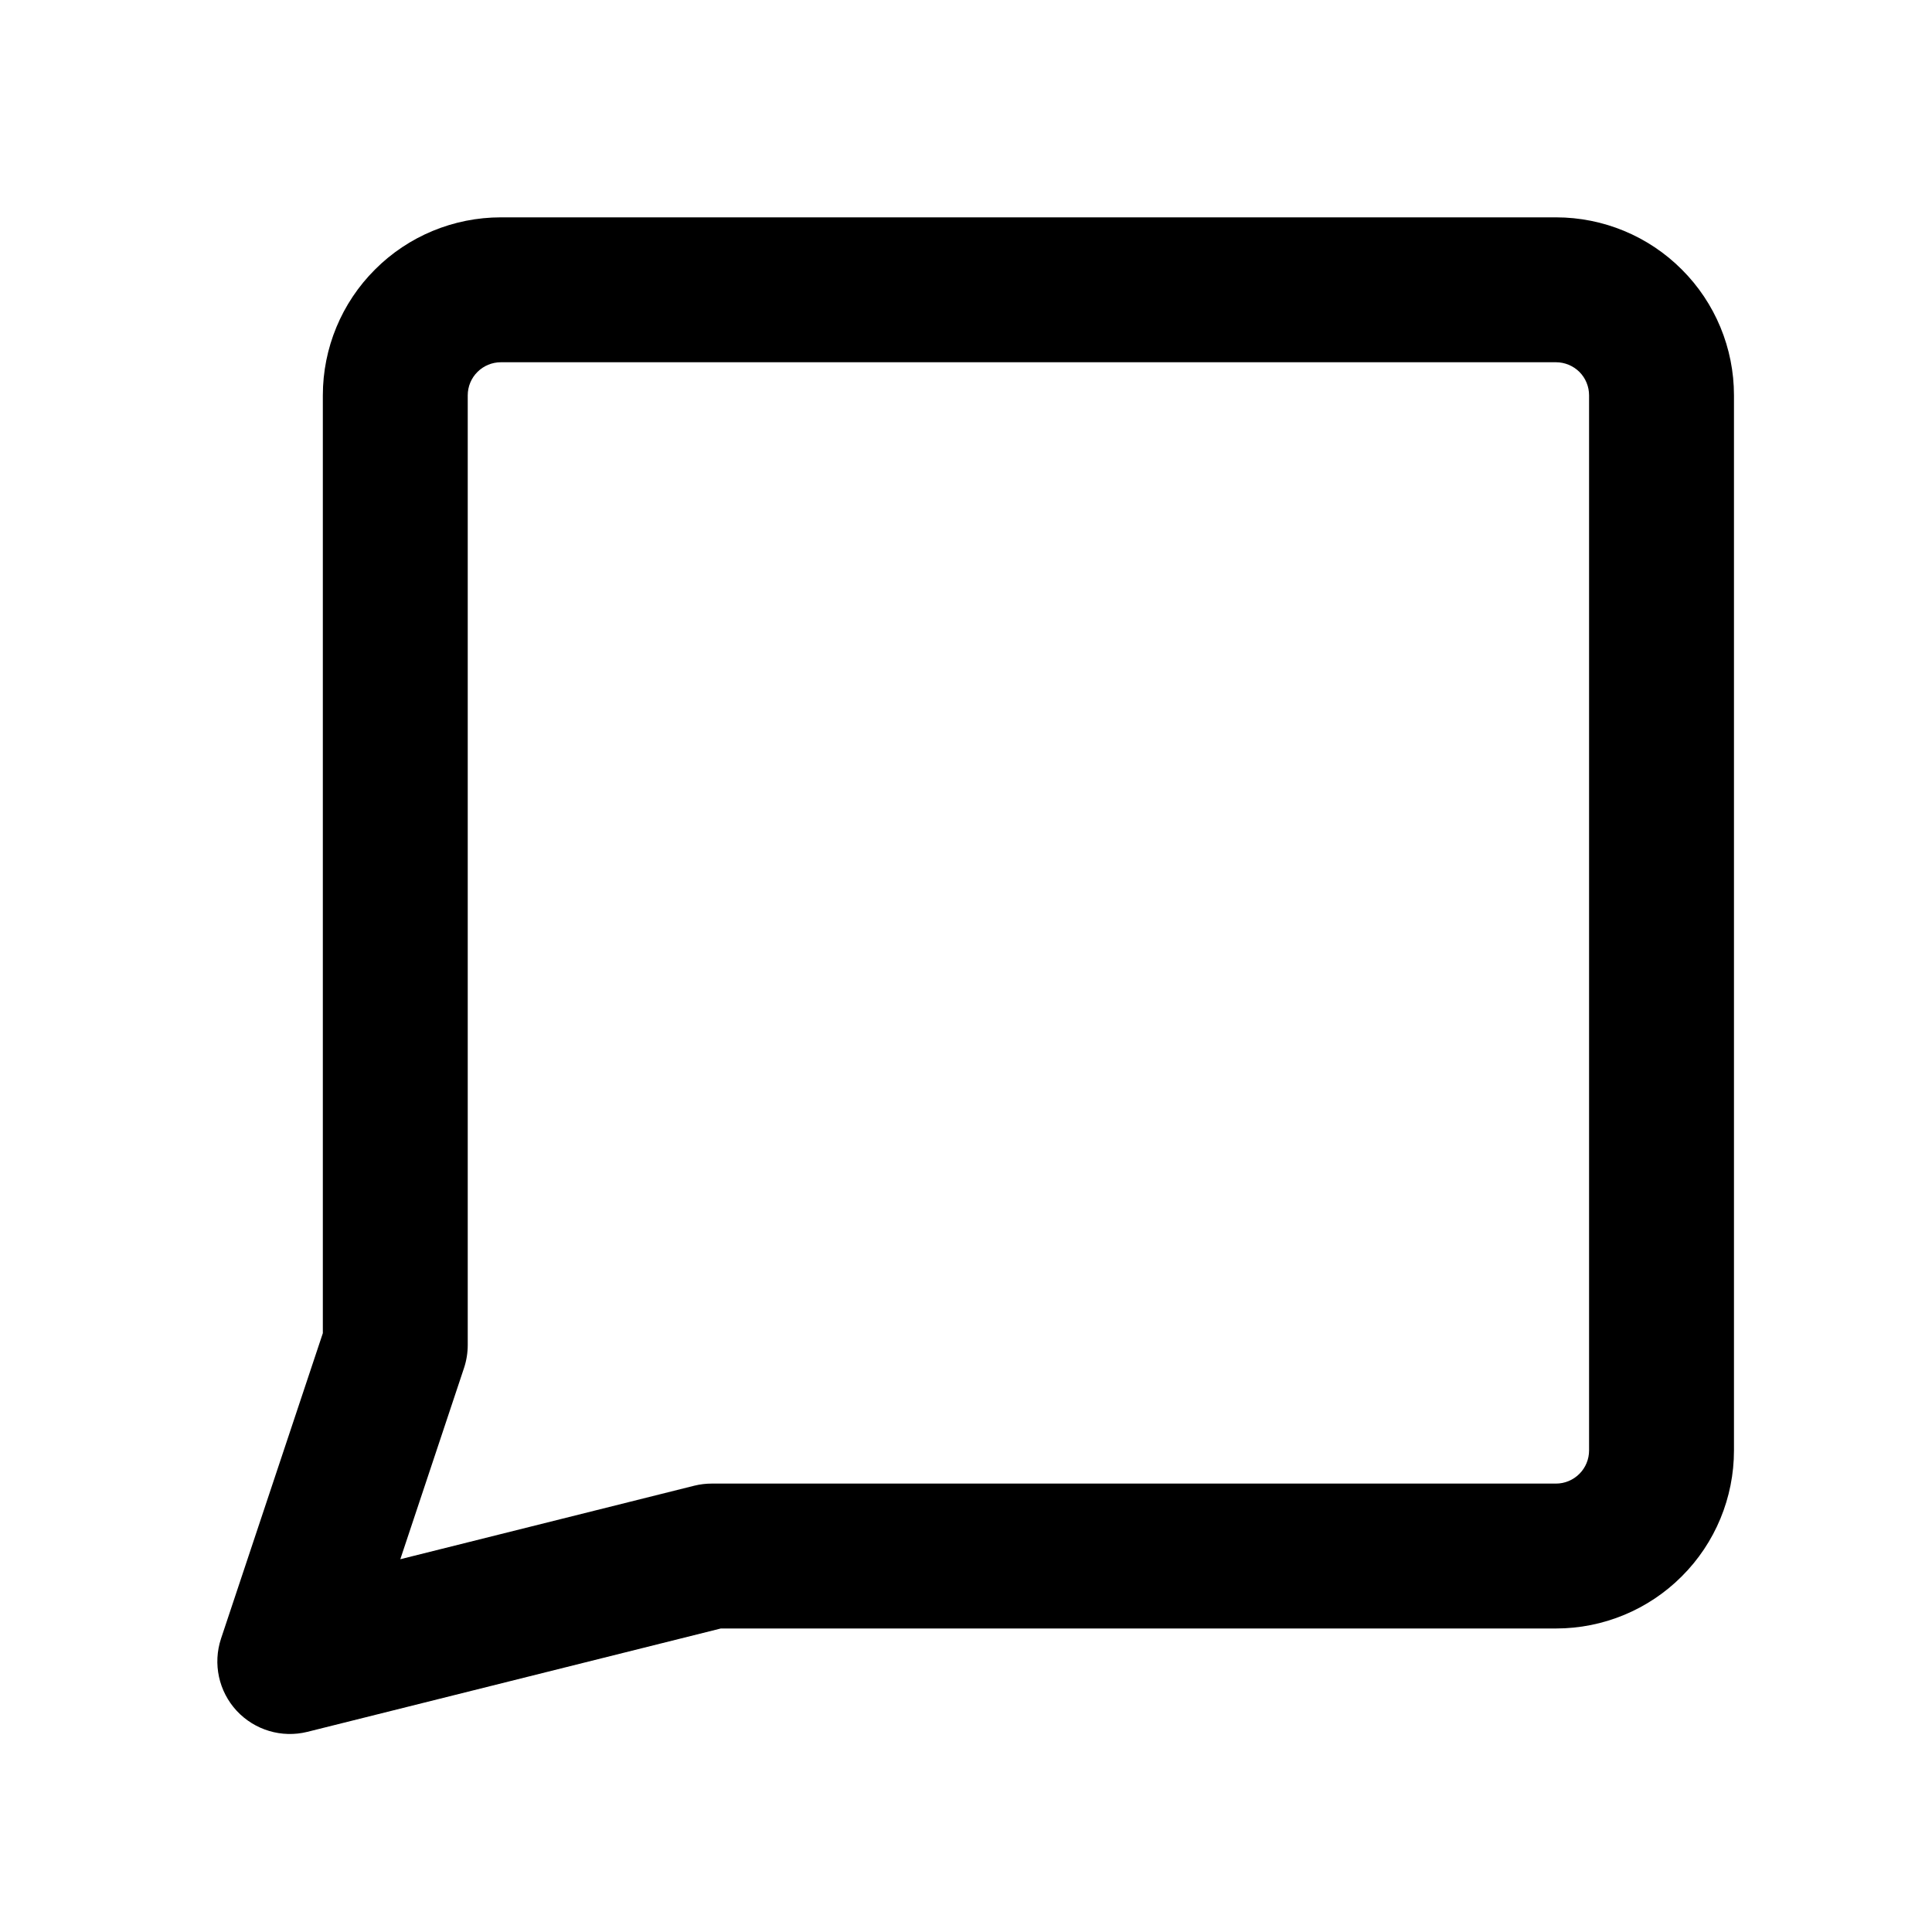
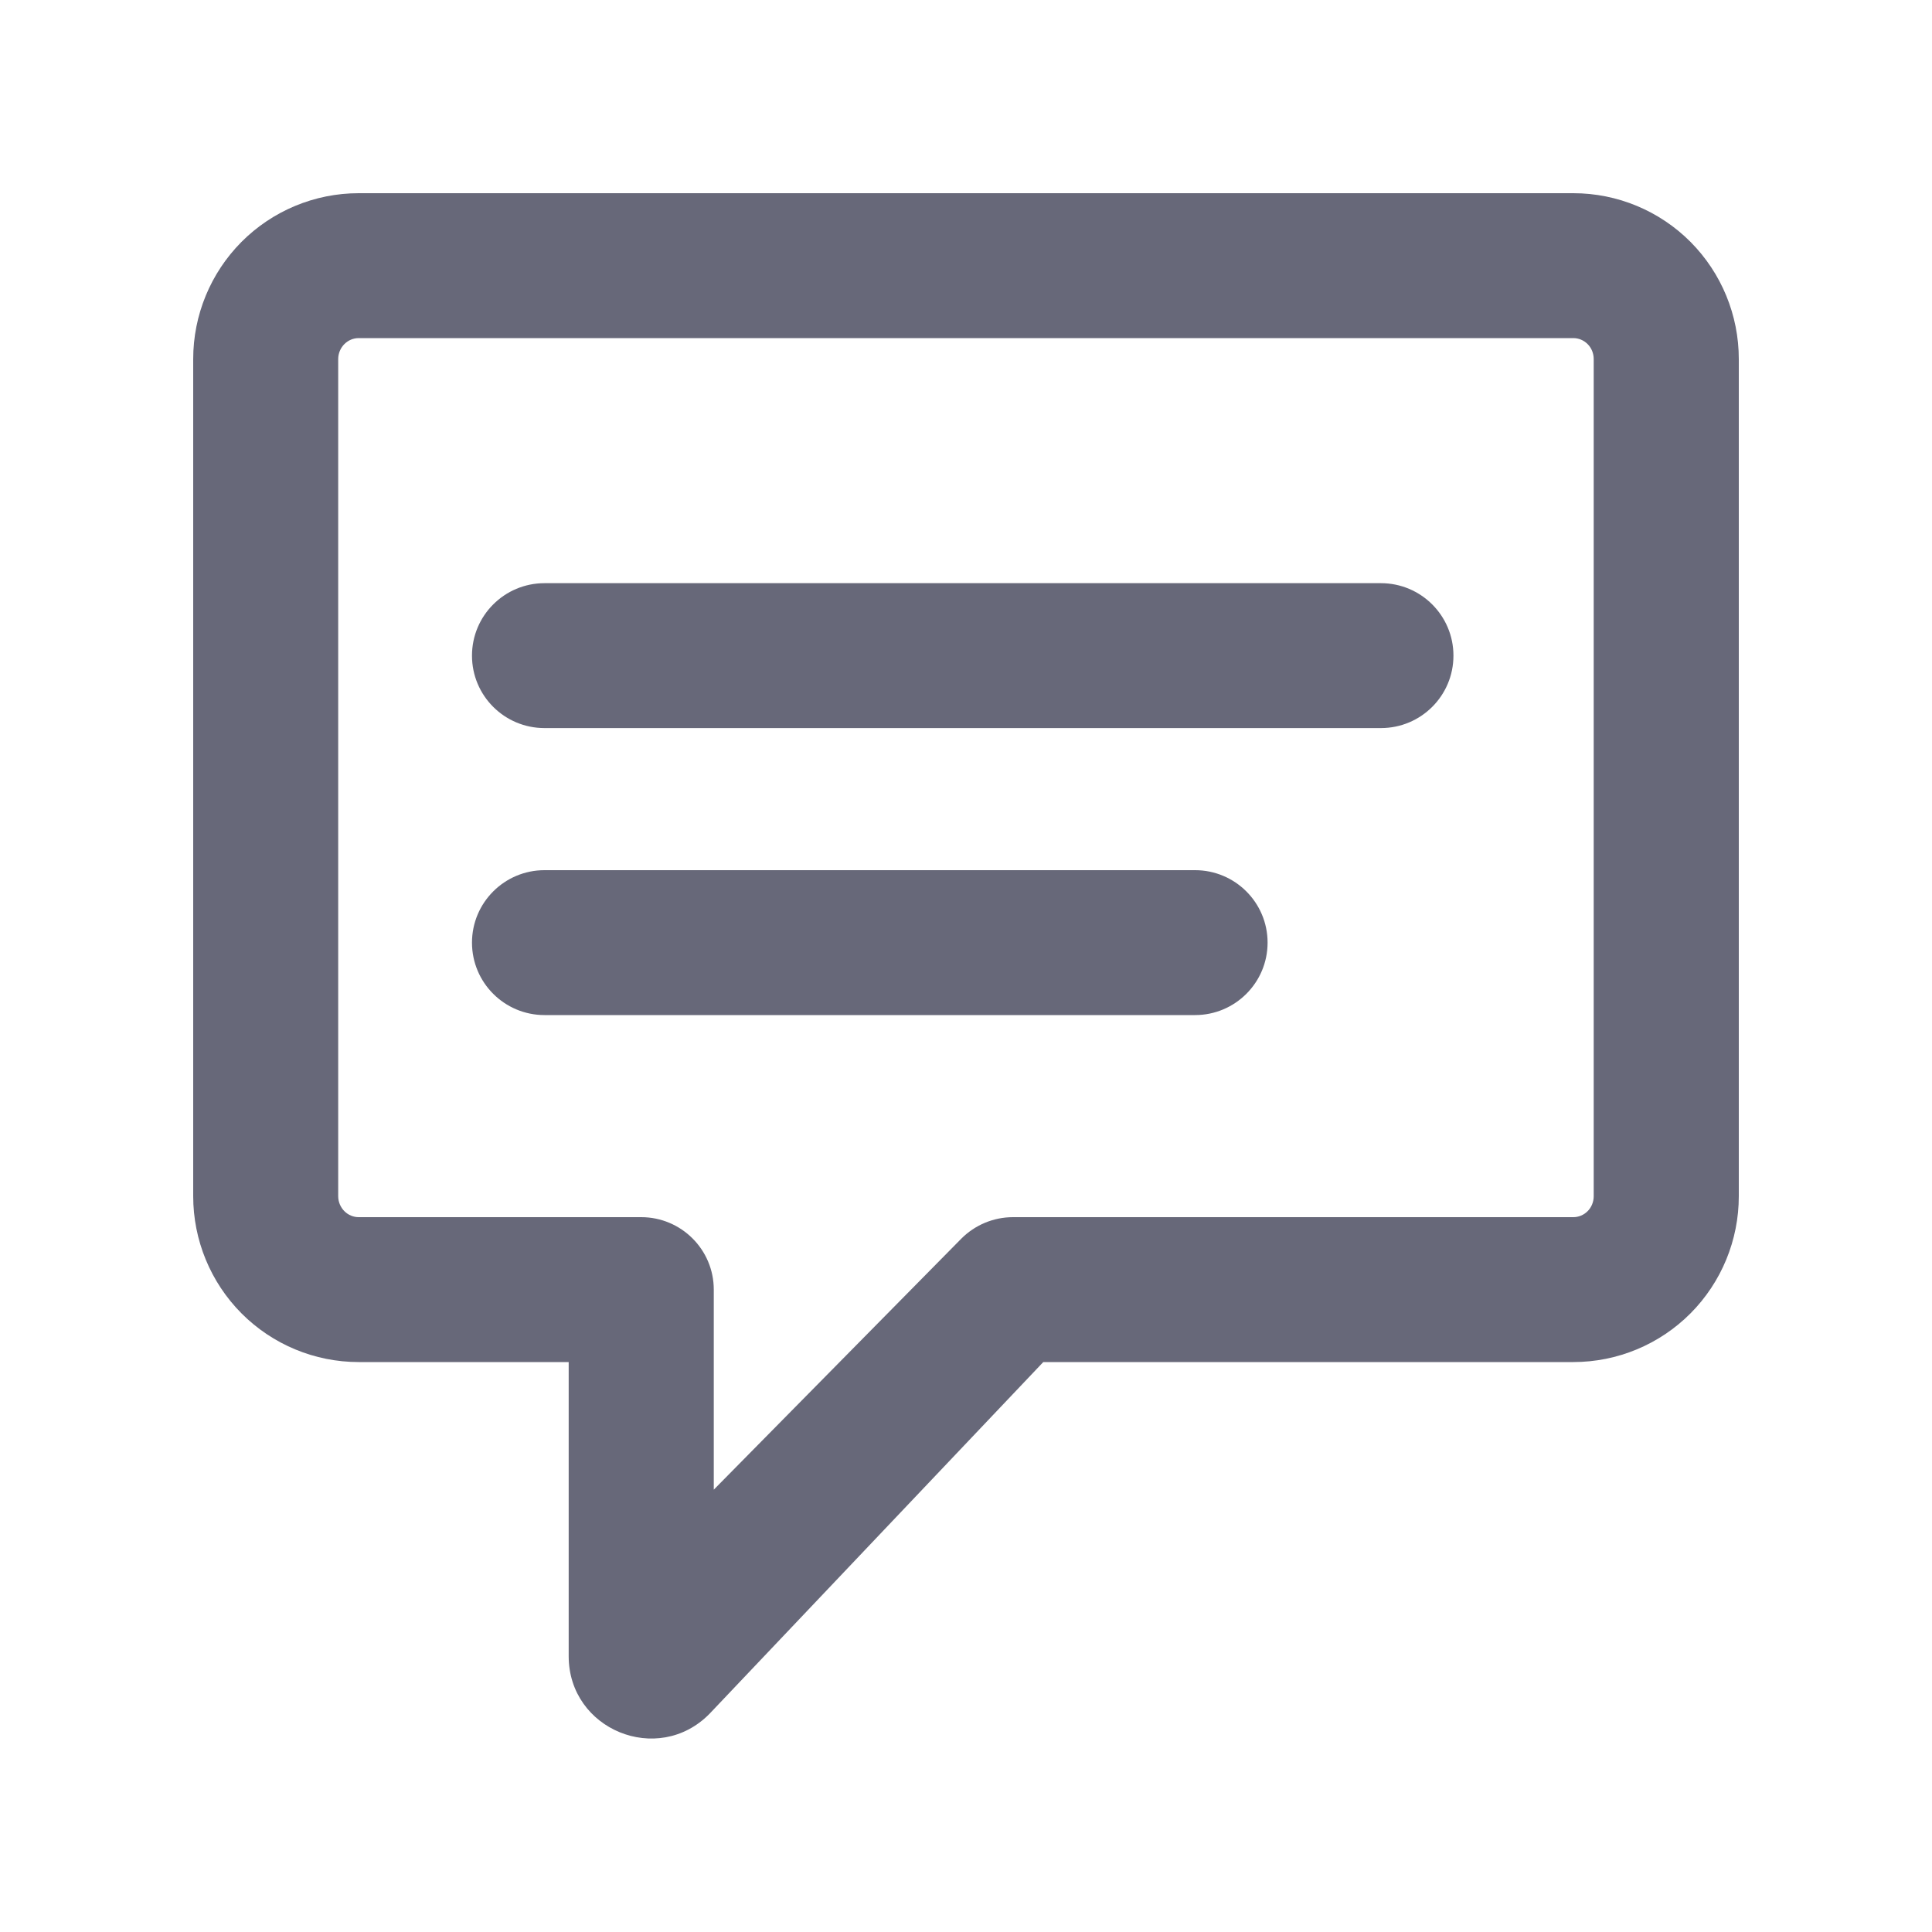
<svg xmlns="http://www.w3.org/2000/svg" width="20" height="20" viewBox="0 0 20 20" fill="none">
-   <path fill-rule="evenodd" clip-rule="evenodd" d="M5.185 3.75C5.094 3.75 5.007 3.786 4.943 3.85C4.878 3.914 4.842 4.002 4.842 4.092V13.923C4.842 14.004 4.829 14.084 4.804 14.16L4.144 16.141L7.187 15.38C7.247 15.365 7.308 15.358 7.369 15.358H16.108C16.198 15.358 16.285 15.322 16.35 15.257C16.414 15.193 16.45 15.106 16.45 15.015V4.092C16.45 4.002 16.414 3.914 16.35 3.85C16.285 3.786 16.198 3.75 16.108 3.75H5.185ZM3.882 2.79C4.227 2.444 4.696 2.25 5.185 2.25H16.108C16.596 2.25 17.065 2.444 17.41 2.79C17.756 3.135 17.95 3.604 17.95 4.092V15.015C17.95 15.504 17.756 15.973 17.41 16.318C17.065 16.664 16.596 16.858 16.108 16.858H7.462L3.182 17.928C2.916 17.994 2.636 17.91 2.45 17.71C2.264 17.509 2.202 17.223 2.288 16.963L3.342 13.801V4.092C3.342 3.604 3.536 3.135 3.882 2.79Z" fill="currentColor" />
+   <path fill-rule="evenodd" clip-rule="evenodd" d="M3.713 3.5C3.658 3.5 3.605 3.522 3.565 3.562C3.525 3.602 3.501 3.658 3.501 3.717V12.383C3.501 12.442 3.525 12.498 3.565 12.538C3.605 12.578 3.658 12.6 3.713 12.6H6.638C7.052 12.6 7.389 12.936 7.389 13.35V15.421L9.951 12.823C10.092 12.681 10.285 12.6 10.486 12.6H16.287C16.342 12.6 16.395 12.578 16.435 12.538C16.475 12.498 16.498 12.442 16.498 12.383V3.717C16.498 3.658 16.475 3.602 16.435 3.562C16.395 3.522 16.342 3.5 16.287 3.5H3.713ZM2.5 2.504C2.821 2.182 3.257 2 3.713 2H16.287C16.743 2 17.179 2.182 17.5 2.504C17.821 2.827 18 3.263 18 3.717V12.383C18 12.837 17.821 13.273 17.5 13.596C17.179 13.918 16.743 14.1 16.287 14.1H10.8L7.344 17.742C6.81 18.284 5.887 17.906 5.887 17.145V14.1H3.713C3.257 14.1 2.821 13.918 2.5 13.596C2.179 13.273 2 12.837 2 12.383V3.717C2 3.263 2.179 2.827 2.5 2.504ZM4.886 6.787C4.886 6.373 5.222 6.037 5.637 6.037H14.295C14.71 6.037 15.046 6.373 15.046 6.787C15.046 7.202 14.71 7.537 14.295 7.537H5.637C5.222 7.537 4.886 7.202 4.886 6.787ZM4.886 9.758C4.886 9.344 5.222 9.008 5.637 9.008H12.371C12.786 9.008 13.122 9.344 13.122 9.758C13.122 10.172 12.786 10.508 12.371 10.508H5.637C5.222 10.508 4.886 10.172 4.886 9.758Z" fill="#676879" />
</svg>
